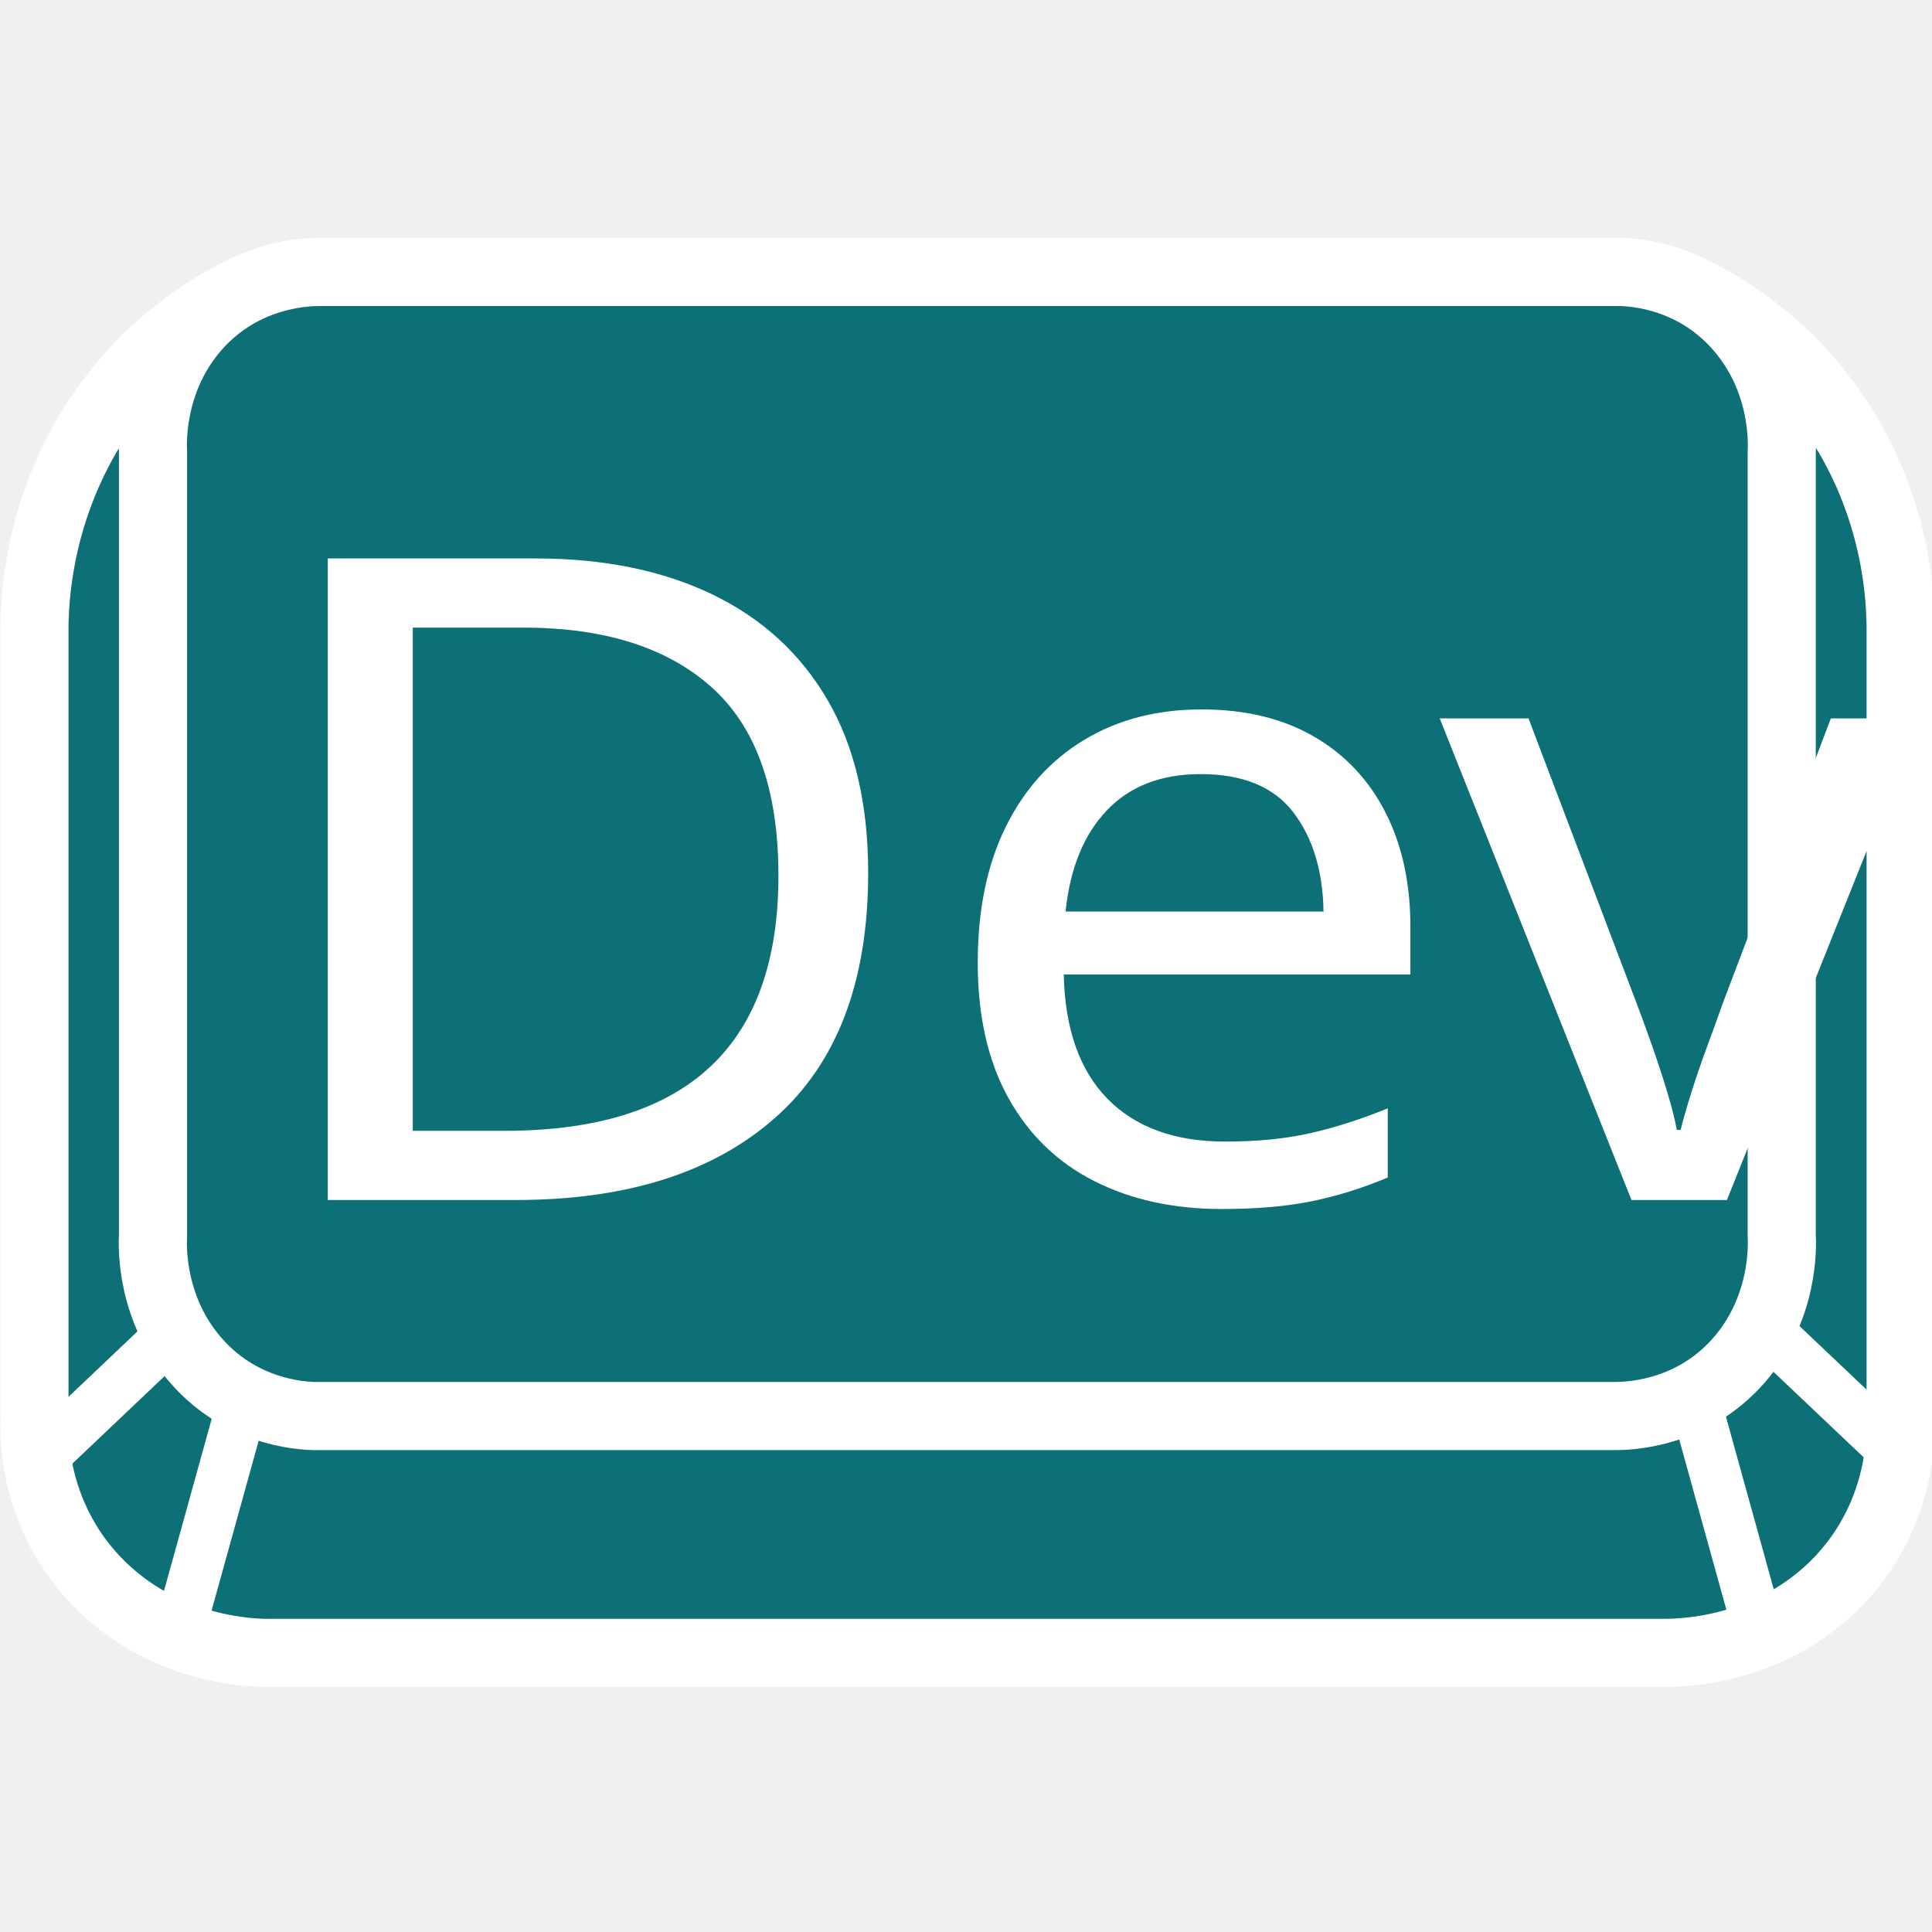
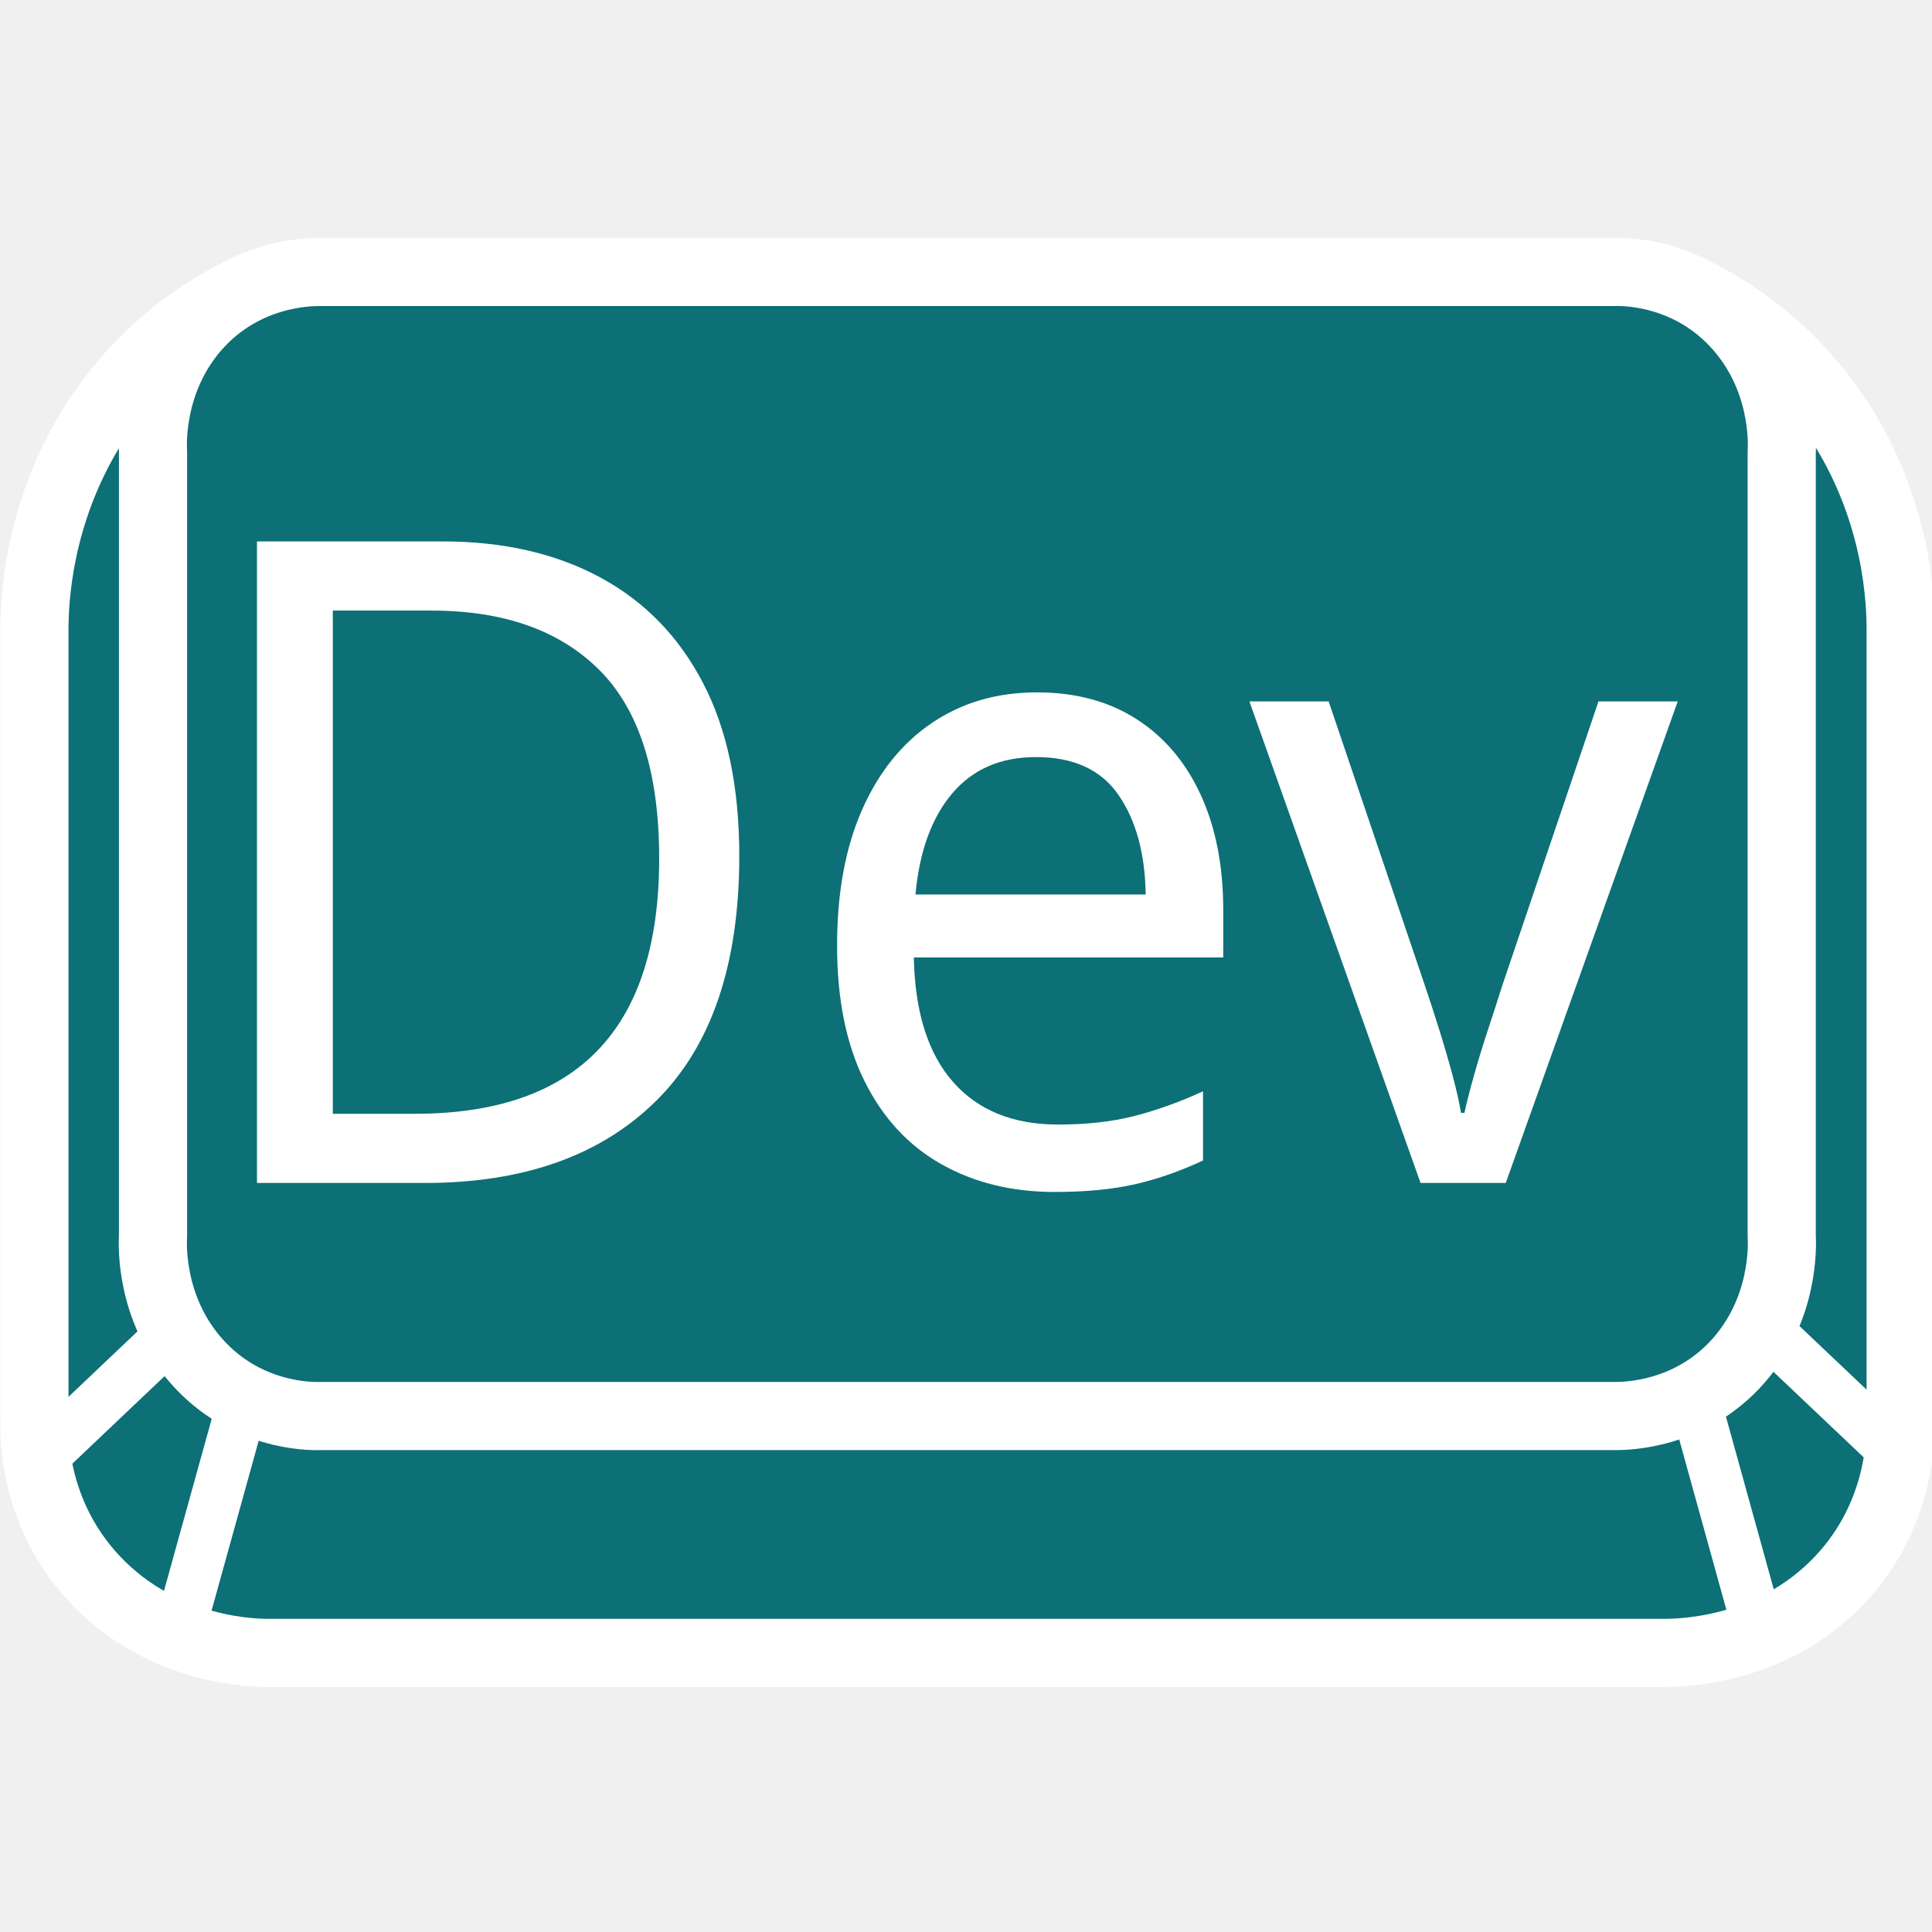
- <svg xmlns="http://www.w3.org/2000/svg" version="1.1" x="0px" y="0px" viewBox="0 0 566.9 566.9" style="enable-background:new 0 0 566.9 566.9;" xml:space="preserve">
+ <svg xmlns="http://www.w3.org/2000/svg" version="1.1" id="Capa_1" x="0px" y="0px" viewBox="0 0 566.9 566.9" style="enable-background:new 0 0 566.9 566.9;" xml:space="preserve">
  <style type="text/css">
- 	.st0{display:none;}
- 	.st1{fill:#0C7076;stroke:#FFFFFF;stroke-width:20;stroke-linejoin:round;stroke-miterlimit:10;}
- 	.st2{fill:#FFFFFF;}
- 	.st3{font-family:'Impact';}
- 	.st4{font-size:263.658px;}
- 	.st5{fill:none;stroke:#FFFFFF;stroke-width:15;stroke-linejoin:round;stroke-miterlimit:10;}
- 	.st6{fill:none;stroke:#FFFFFF;stroke-width:15;stroke-miterlimit:10;}
+ 	.st0{fill:#0C7076;stroke:#FFFFFF;stroke-width:20;stroke-linejoin:round;stroke-miterlimit:10;}
+ 	.st1{fill:#FFFFFF;}
+ 	.st2{font-family:'Arial-BoldMT';}
+ 	.st3{font-size:263.658px;}
+ 	.st4{fill:none;stroke:#FFFFFF;stroke-width:15;stroke-linejoin:round;stroke-miterlimit:10;}
+ 	.st5{fill:none;stroke:#FFFFFF;stroke-width:15;stroke-miterlimit:10;}
</style>
-   <g id="Capa_1">
-     <path class="st1" d="M493.8,84c8.5,3.8,30.8,15.1,47.1,41.4c15.9,25.7,16.9,50.9,16.8,60.6v229.5h-0.1c0.2,4.4,1,28.2-17.8,48.1   c-20.3,21.4-47.4,21.4-51.6,21.4H79.6c-4.2,0.1-31.3,0-51.6-21.4c-18.8-19.9-18.1-43.6-17.8-48.1h-0.1V186   c-0.1-9.7,1-34.9,16.8-60.6C43.2,99.1,65.5,87.8,74,84H493.8z" />
-     <path class="st1" d="M473.8,415.5c3,0,22.1,0,36.4-16.3c13.3-15.2,12.8-33.4,12.6-36.8V132.9c0.2-3.4,0.7-21.6-12.6-36.8   c-14.3-16.4-33.4-16.4-36.4-16.3H93.9c-3,0-22.1,0-36.4,16.3c-13.3,15.2-12.8,33.4-12.6,36.8v229.5c-0.2,3.4-0.7,21.6,12.6,36.8   c14.3,16.4,33.4,16.4,36.4,16.3H473.8z" />
-     <text transform="matrix(1.0514 0 0 1 69.2896 352.1133)" class="st2 st3 st4">Dev</text>
-     <line class="st5" x1="52.3" y1="479.8" x2="71.6" y2="410.2" />
-     <line class="st5" x1="10" y1="429.8" x2="51.4" y2="390.5" />
-     <line class="st5" x1="516.3" y1="479.4" x2="497" y2="409.7" />
-     <line class="st6" x1="557.1" y1="427" x2="516.9" y2="388.9" />
+   <g id="Capa_1_1_">
+     <path class="st0" d="M493.8,84c8.5,3.8,30.8,15.1,47.1,41.4c15.9,25.7,16.9,50.9,16.8,60.6v229.5h-0.1c0.2,4.4,1,28.2-17.8,48.1   C519.5,485,492.4,485,488.2,485H79.6c-4.2,0.1-31.3,0-51.6-21.4C9.2,443.7,9.9,420,10.2,415.5h-0.1V186c-0.1-9.7,1-34.9,16.8-60.6   C43.2,99.1,65.5,87.8,74,84H493.8z" />
+     <path class="st0" d="M473.8,415.5c3,0,22.1,0,36.4-16.3c13.3-15.2,12.8-33.4,12.6-36.8V132.9c0.2-3.4,0.7-21.6-12.6-36.8   c-14.3-16.4-33.4-16.4-36.4-16.3H93.9c-3,0-22.1,0-36.4,16.3c-13.3,15.2-12.8,33.4-12.6,36.8v229.5c-0.2,3.4-0.7,21.6,12.6,36.8   c14.3,16.4,33.4,16.4,36.4,16.3L473.8,415.5L473.8,415.5z" />
+     <text transform="matrix(0.9384 0 0 1 51.4 347.1137)" class="st1 st2 st3">Dev</text>
+     <line class="st4" x1="52.3" y1="479.8" x2="71.6" y2="410.2" />
+     <line class="st4" x1="10" y1="429.8" x2="51.4" y2="390.5" />
+     <line class="st4" x1="516.3" y1="479.4" x2="497" y2="409.7" />
+     <line class="st5" x1="557.1" y1="427" x2="516.9" y2="388.9" />
  </g>
</svg>
